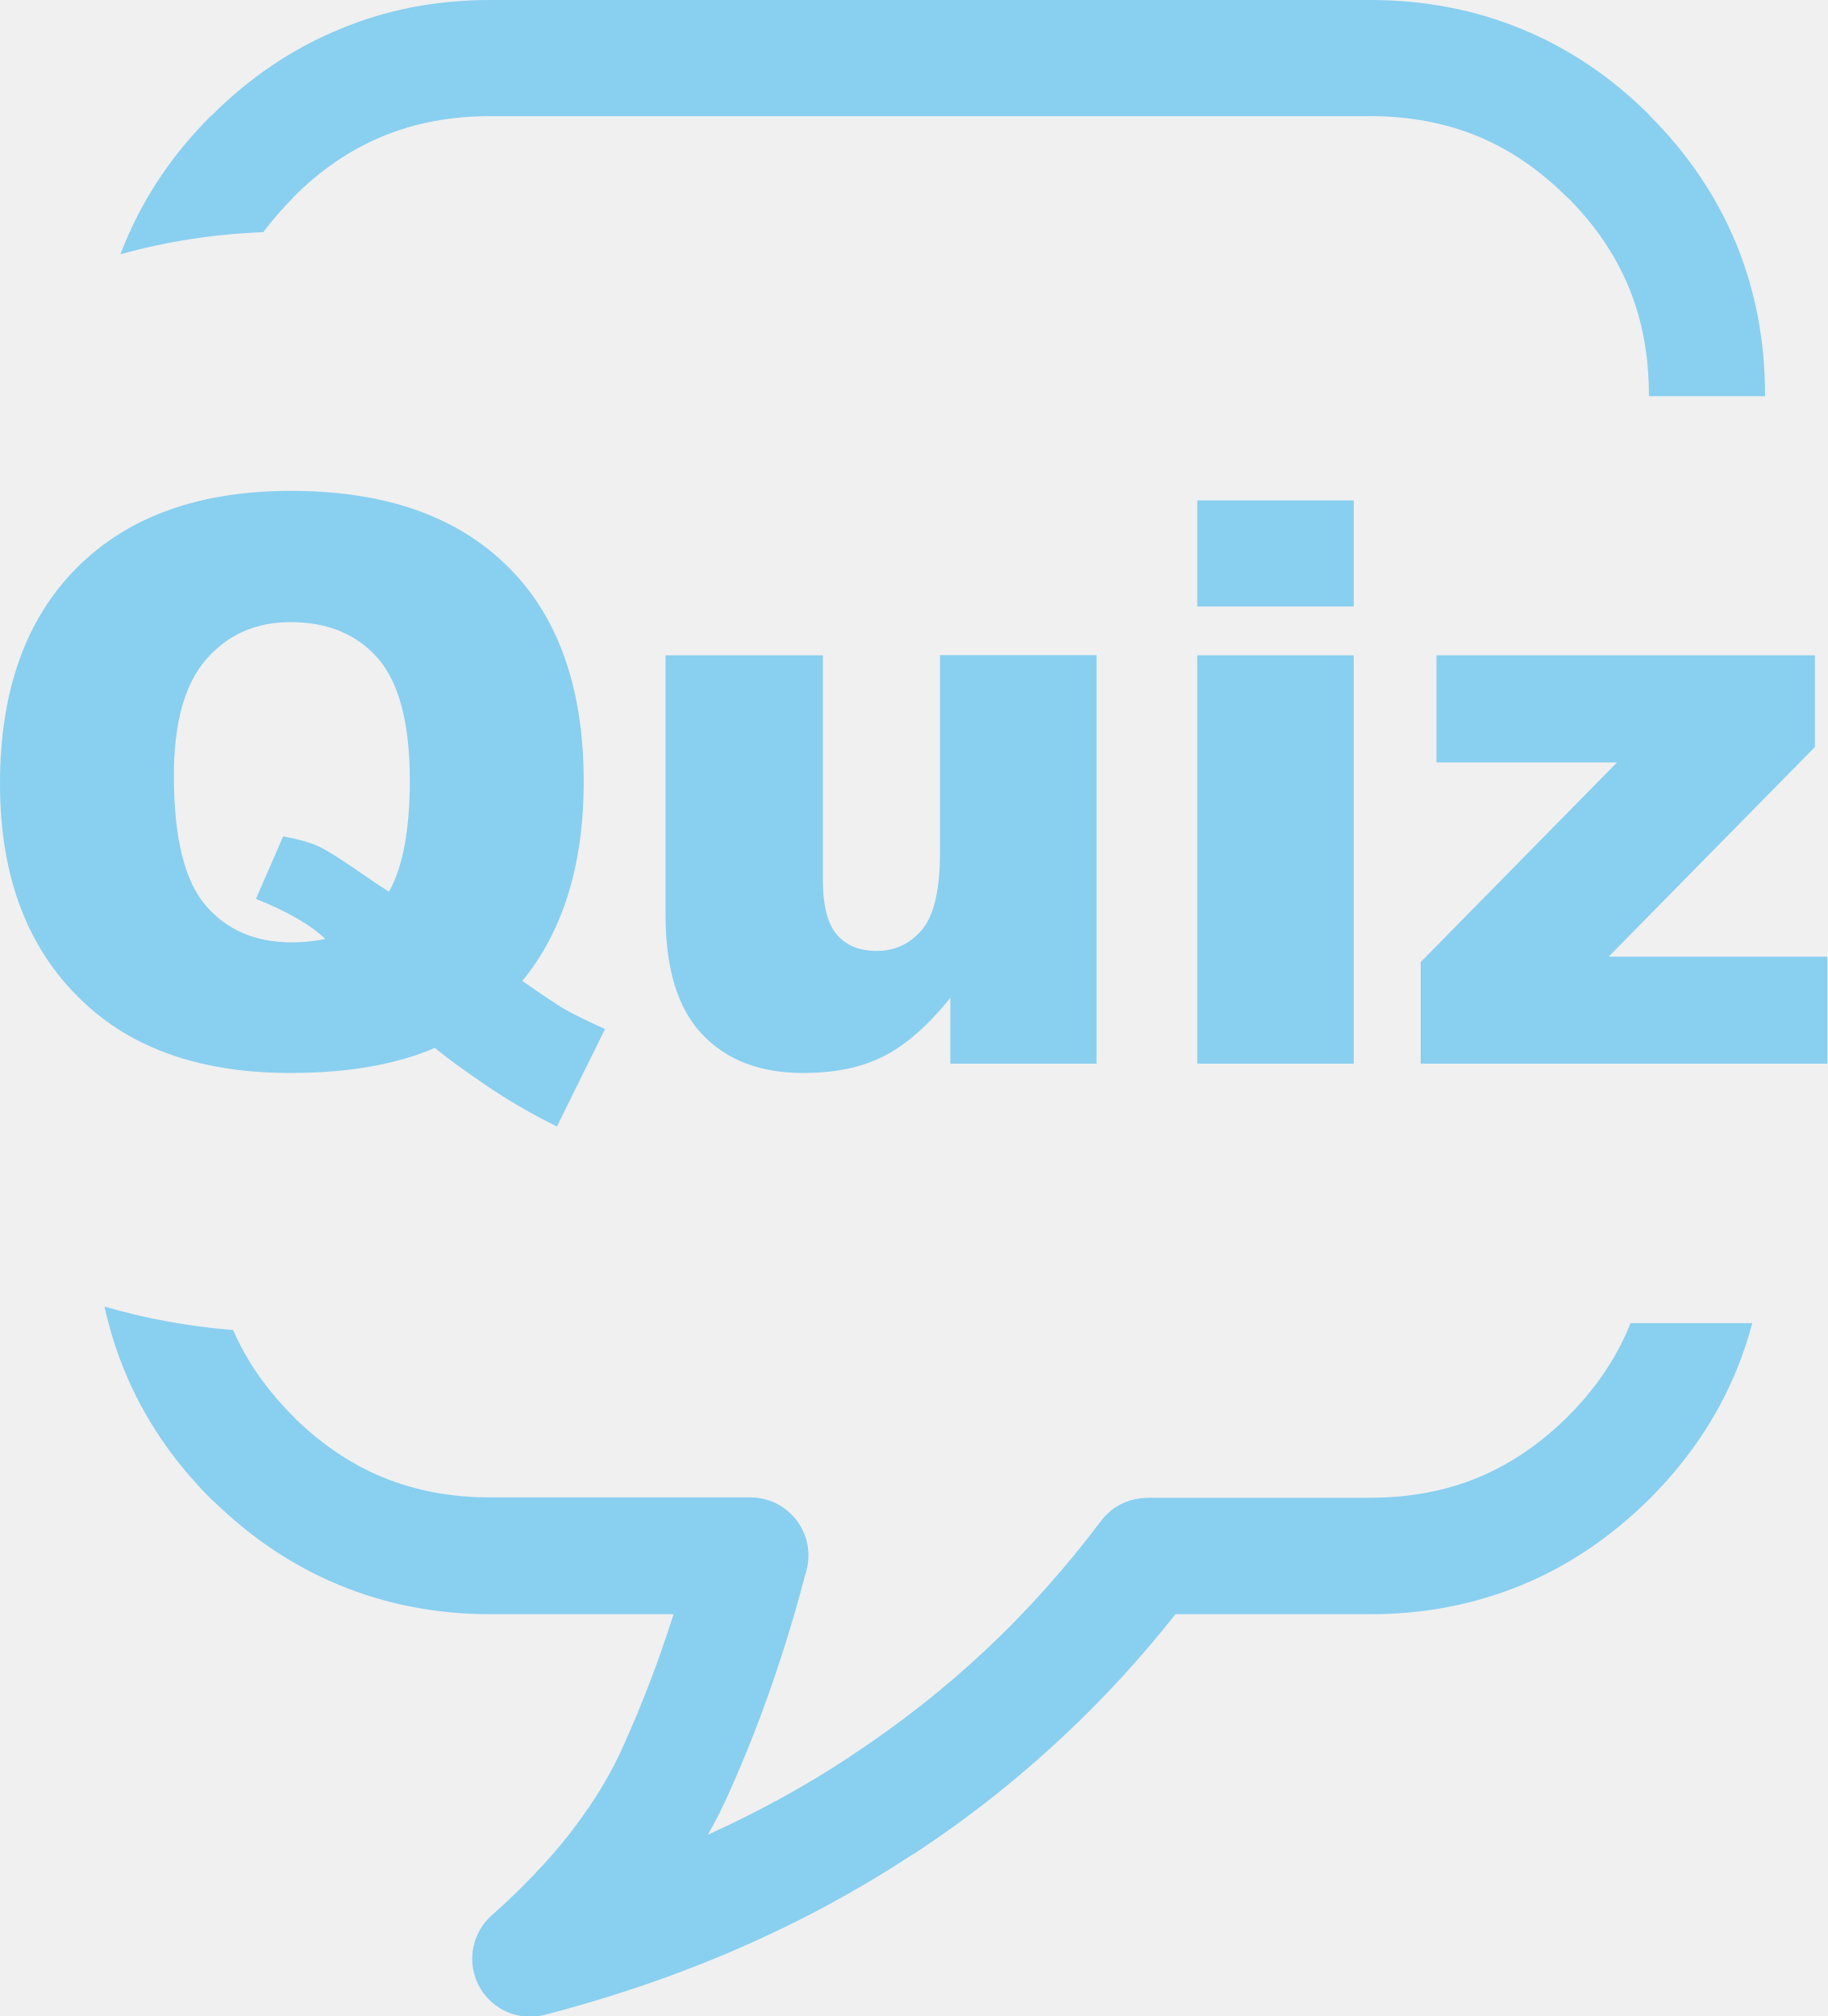
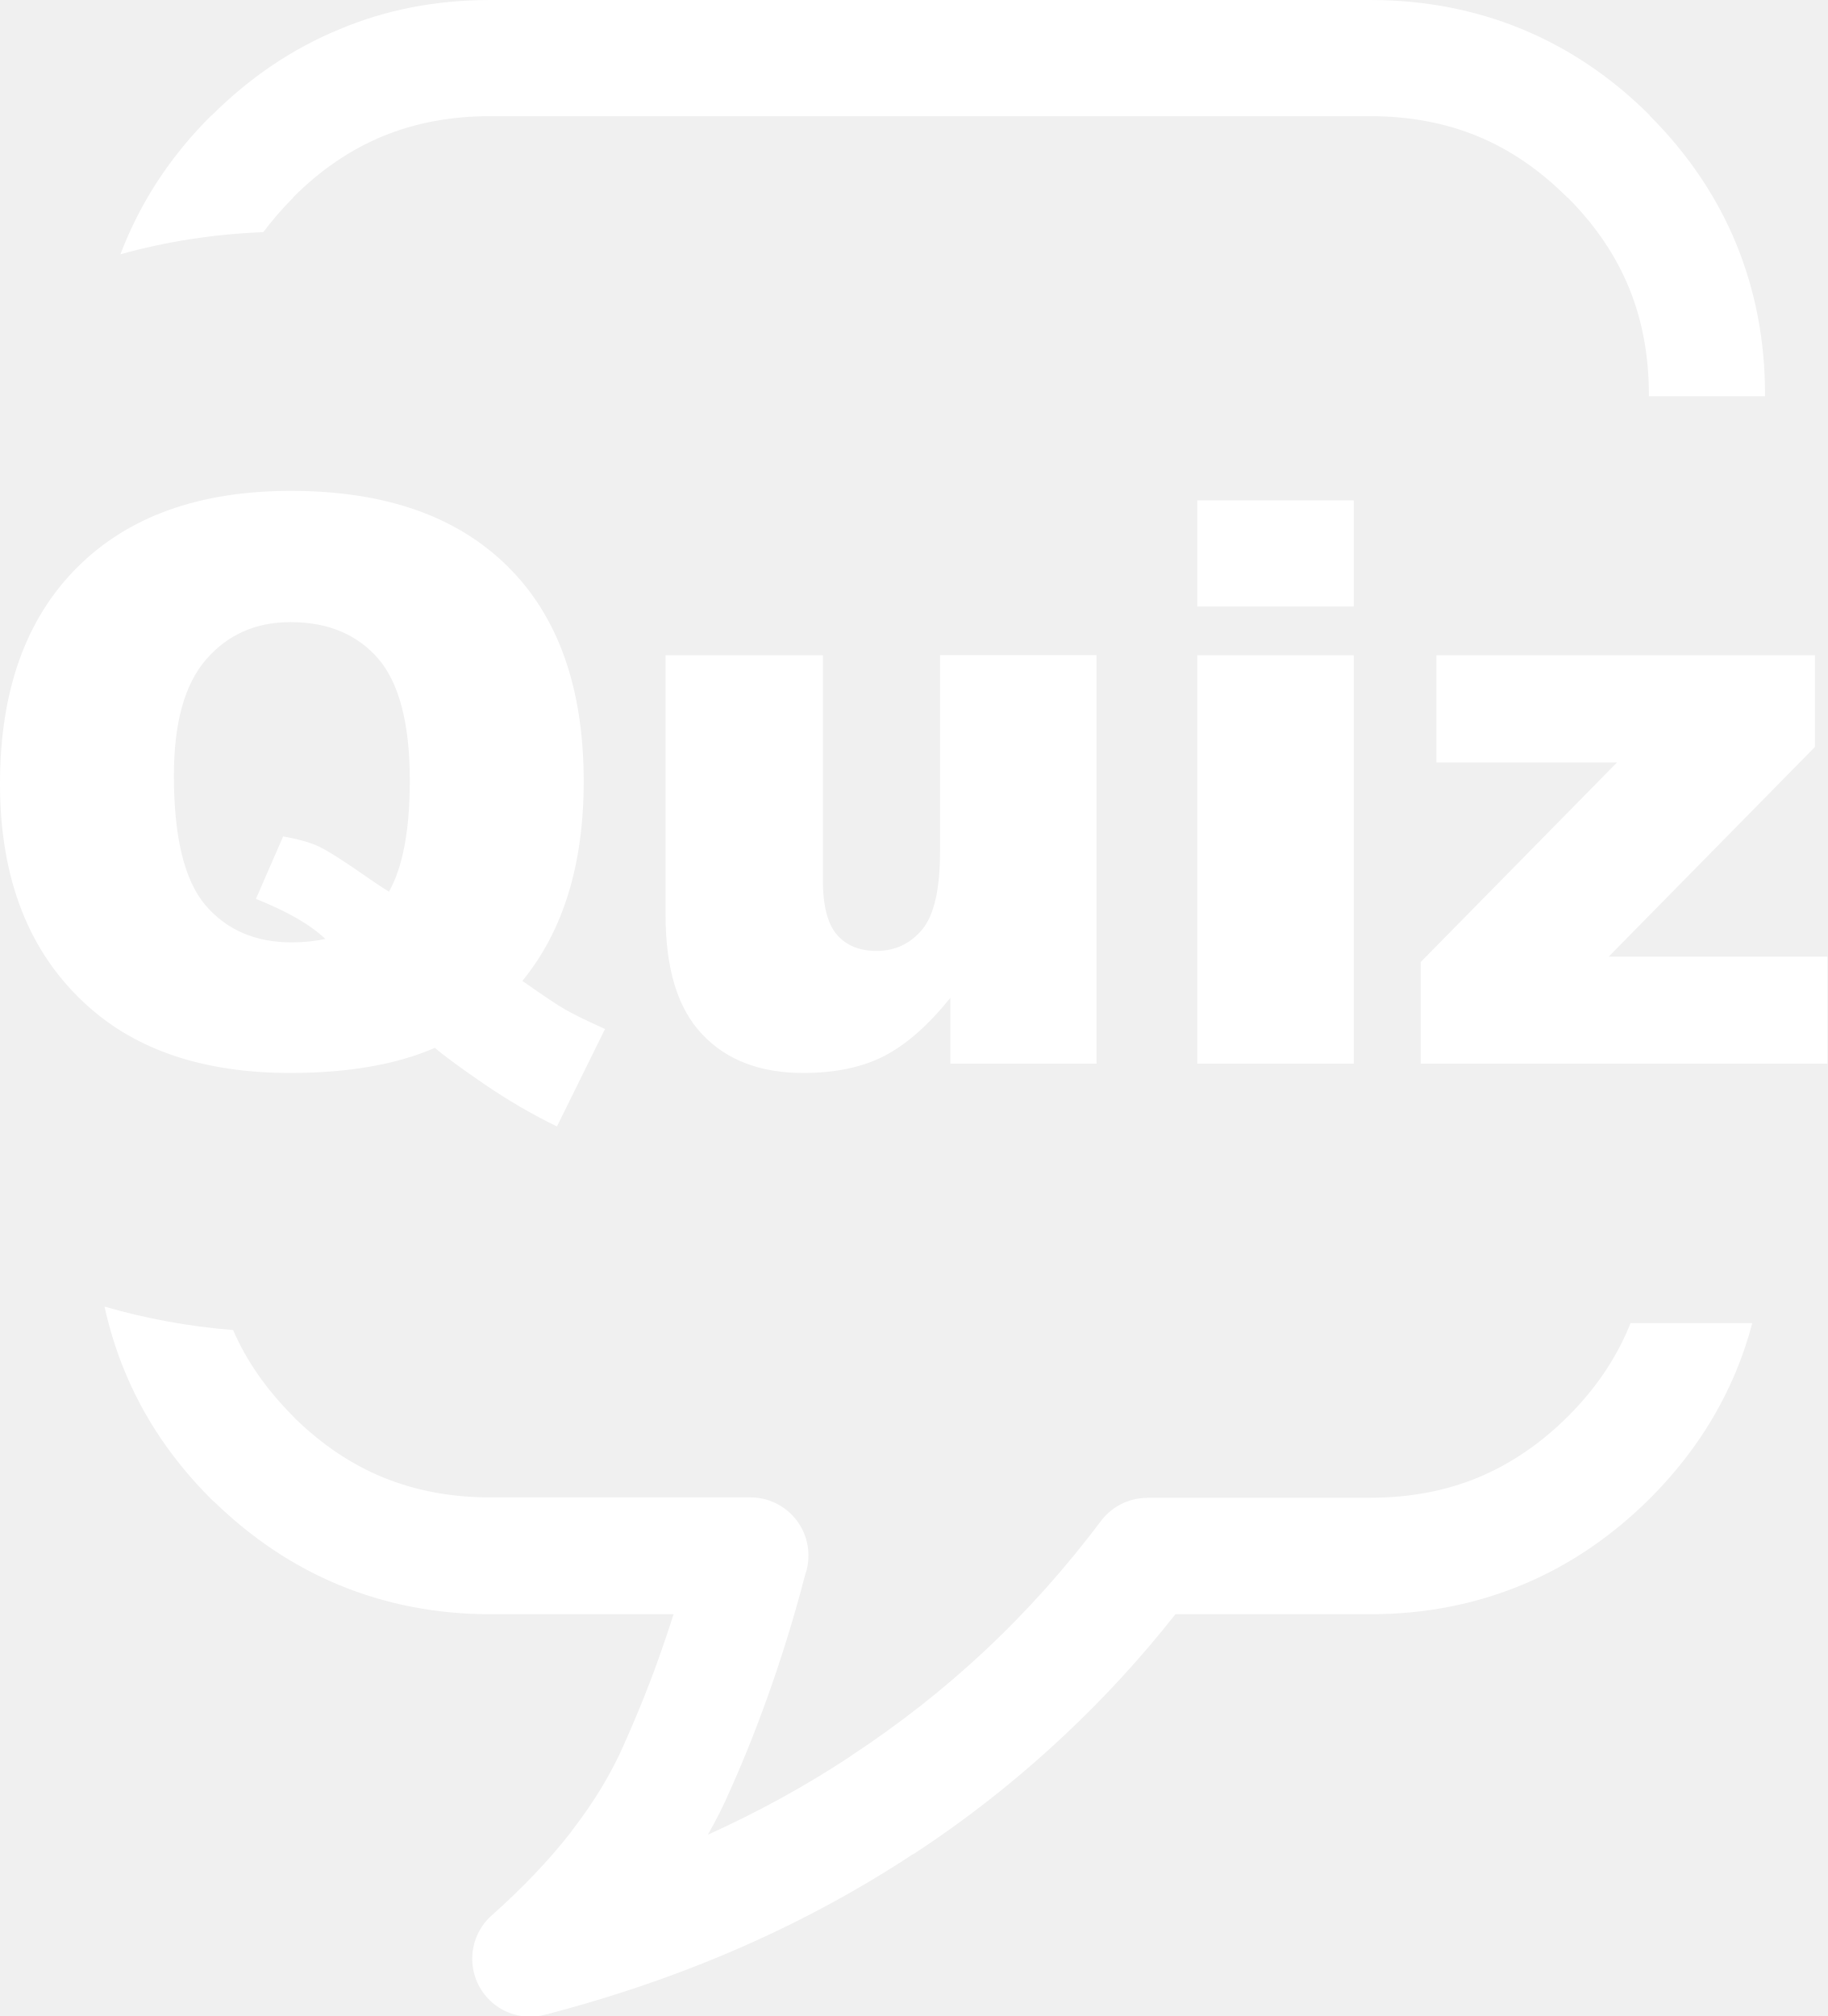
<svg xmlns="http://www.w3.org/2000/svg" version="1.1" id="Layer_1" x="0px" y="0px" viewBox="0 0 111.39 122.88" style="enable-background:new 0 0 111.39 122.88" xml:space="preserve">
  <g>
-     <path d="M66.8,7.08H29.88c-2.39,0-4.57,0.41-6.54,1.22c-1.98,0.82-3.81,2.06-5.48,3.74l0.01,0.01c-0.68,0.68-1.28,1.38-1.82,2.1 c-3.02,0.12-5.92,0.57-8.71,1.35c0.08-0.22,0.17-0.44,0.26-0.65c1.19-2.88,2.94-5.48,5.27-7.8l0.01,0.01l0.01-0.01 c2.33-2.33,4.93-4.08,7.79-5.26C23.52,0.59,26.59,0,29.88,0h16.73h36.92c3.28,0,6.36,0.59,9.23,1.77c2.88,1.19,5.48,2.94,7.8,5.26 l-0.01,0.01c2.34,2.34,4.09,4.94,5.27,7.79c1.18,2.87,1.77,5.94,1.77,9.23v0.09h-7.08v-0.09c0-2.39-0.41-4.57-1.22-6.54 c-0.82-1.98-2.06-3.81-3.73-5.48l-0.01-0.01l-0.01,0.01c-1.69-1.69-3.51-2.93-5.48-3.74c-1.97-0.81-4.16-1.22-6.54-1.22H66.8 L66.8,7.08z M87.56,39.94h23.07v5.59L98.06,58.31h13.33v6.52H86.6v-6.19l11.97-12.17H87.56V39.94L87.56,39.94z M72.98,30.5h9.54 v6.47h-9.54V30.5L72.98,30.5z M72.98,39.94h9.54v24.89h-9.54V39.94L72.98,39.94z M66.84,64.83h-8.91v-4.01 c-1.33,1.65-2.66,2.83-4,3.53c-1.35,0.7-3,1.05-4.97,1.05c-2.62,0-4.67-0.78-6.16-2.36c-1.49-1.57-2.23-3.99-2.23-7.26V39.94h9.59 v13.71c0,1.56,0.29,2.67,0.86,3.33c0.58,0.66,1.38,0.98,2.42,0.98c1.13,0,2.05-0.44,2.78-1.31c0.72-0.88,1.08-2.45,1.08-4.72v-12 h9.54V64.83L66.84,64.83z M31.84,59.79c1.32,0.92,2.18,1.5,2.59,1.73c0.6,0.34,1.42,0.74,2.45,1.2l-2.93,5.94 c-1.48-0.72-2.95-1.57-4.4-2.56c-1.45-0.99-2.47-1.74-3.04-2.23c-2.34,1.01-5.27,1.53-8.81,1.53c-5.22,0-9.33-1.36-12.35-4.08 C1.78,58.12,0,53.6,0,47.78c0-5.65,1.56-10.04,4.68-13.17c3.12-3.13,7.46-4.69,13.06-4.69c5.7,0,10.09,1.53,13.19,4.59 c3.1,3.05,4.65,7.43,4.65,13.12C35.58,52.7,34.33,56.75,31.84,59.79L31.84,59.79z M23.71,54.35c0.85-1.51,1.27-3.77,1.27-6.79 c0-3.46-0.65-5.93-1.93-7.42c-1.29-1.48-3.07-2.22-5.34-2.22c-2.12,0-3.83,0.76-5.14,2.27c-1.32,1.51-1.97,3.88-1.97,7.09 c0,3.75,0.64,6.38,1.92,7.89c1.29,1.51,3.04,2.27,5.27,2.27c0.72,0,1.4-0.07,2.04-0.21c-0.9-0.86-2.3-1.67-4.23-2.44l1.66-3.81 c0.94,0.17,1.68,0.38,2.2,0.63c0.53,0.25,1.55,0.9,3.08,1.97C22.9,53.83,23.29,54.09,23.71,54.35L23.71,54.35z M14.21,81.07 c0.81,1.88,2.03,3.62,3.64,5.24l0.16,0.17c1.63,1.58,3.41,2.78,5.34,3.57c1.97,0.81,4.15,1.22,6.53,1.22h15.86 c1.96,0,3.54,1.59,3.54,3.54c0,0.42-0.07,0.83-0.21,1.21c-0.58,2.24-1.25,4.44-1.99,6.58c-0.78,2.25-1.63,4.42-2.56,6.49 c-0.4,0.93-0.86,1.84-1.37,2.74c3.07-1.39,5.95-2.97,8.65-4.75l0.01,0l-0.01-0.01c2.98-1.95,5.73-4.11,8.27-6.49 c2.57-2.41,4.91-5.04,7.04-7.87c0.69-0.92,1.75-1.41,2.82-1.41v-0.01h13.61c2.38,0,4.56-0.41,6.53-1.22 c1.99-0.82,3.83-2.07,5.51-3.74c1.67-1.67,2.91-3.5,3.73-5.48l0.08-0.2h7.42c-0.26,0.99-0.58,1.95-0.97,2.89 c-1.18,2.86-2.94,5.47-5.28,7.81c-2.34,2.32-4.94,4.08-7.8,5.26c-2.86,1.18-5.93,1.78-9.21,1.78H71.65 c-2.09,2.65-4.34,5.1-6.75,7.36c-2.86,2.69-5.94,5.12-9.23,7.27l-0.01-0.01c-3.31,2.18-6.84,4.09-10.57,5.72 c-3.73,1.63-7.7,2.99-11.89,4.08c-1.24,0.32-2.62-0.05-3.53-1.08c-1.29-1.46-1.15-3.69,0.3-4.98c1.87-1.66,3.46-3.33,4.78-5.01 l0.15-0.21c1.33-1.72,2.38-3.47,3.15-5.23l0.01-0.03c0.87-1.94,1.66-3.92,2.35-5.93c0.22-0.64,0.44-1.29,0.65-1.95H29.88 c-3.28,0-6.35-0.6-9.21-1.78c-2.78-1.15-5.31-2.84-7.6-5.06c-0.08-0.06-0.15-0.13-0.22-0.2c-2.32-2.32-4.08-4.92-5.26-7.8 c-0.52-1.26-0.92-2.56-1.22-3.91C8.85,80.36,11.46,80.85,14.21,81.07L14.21,81.07z" fill="#89CFF0" />
+     <path d="M66.8,7.08H29.88c-2.39,0-4.57,0.41-6.54,1.22c-1.98,0.82-3.81,2.06-5.48,3.74l0.01,0.01c-0.68,0.68-1.28,1.38-1.82,2.1 c-3.02,0.12-5.92,0.57-8.71,1.35c0.08-0.22,0.17-0.44,0.26-0.65c1.19-2.88,2.94-5.48,5.27-7.8l0.01,0.01l0.01-0.01 c2.33-2.33,4.93-4.08,7.79-5.26C23.52,0.59,26.59,0,29.88,0h16.73h36.92c3.28,0,6.36,0.59,9.23,1.77c2.88,1.19,5.48,2.94,7.8,5.26 l-0.01,0.01c2.34,2.34,4.09,4.94,5.27,7.79c1.18,2.87,1.77,5.94,1.77,9.23v0.09h-7.08v-0.09c0-2.39-0.41-4.57-1.22-6.54 c-0.82-1.98-2.06-3.81-3.73-5.48l-0.01-0.01l-0.01,0.01c-1.69-1.69-3.51-2.93-5.48-3.74c-1.97-0.81-4.16-1.22-6.54-1.22H66.8 L66.8,7.08z M87.56,39.94h23.07v5.59L98.06,58.31h13.33v6.52H86.6v-6.19l11.97-12.17H87.56V39.94L87.56,39.94z M72.98,30.5h9.54 v6.47h-9.54V30.5L72.98,30.5z M72.98,39.94h9.54v24.89h-9.54V39.94L72.98,39.94z M66.84,64.83h-8.91v-4.01 c-1.33,1.65-2.66,2.83-4,3.53c-1.35,0.7-3,1.05-4.97,1.05c-2.62,0-4.67-0.78-6.16-2.36c-1.49-1.57-2.23-3.99-2.23-7.26V39.94h9.59 v13.71c0,1.56,0.29,2.67,0.86,3.33c0.58,0.66,1.38,0.98,2.42,0.98c1.13,0,2.05-0.44,2.78-1.31c0.72-0.88,1.08-2.45,1.08-4.72v-12 h9.54V64.83L66.84,64.83z M31.84,59.79c1.32,0.92,2.18,1.5,2.59,1.73c0.6,0.34,1.42,0.74,2.45,1.2l-2.93,5.94 c-1.48-0.72-2.95-1.57-4.4-2.56c-1.45-0.99-2.47-1.74-3.04-2.23c-2.34,1.01-5.27,1.53-8.81,1.53c-5.22,0-9.33-1.36-12.35-4.08 C1.78,58.12,0,53.6,0,47.78c0-5.65,1.56-10.04,4.68-13.17c3.12-3.13,7.46-4.69,13.06-4.69c5.7,0,10.09,1.53,13.19,4.59 c3.1,3.05,4.65,7.43,4.65,13.12C35.58,52.7,34.33,56.75,31.84,59.79L31.84,59.79z M23.71,54.35c0.85-1.51,1.27-3.77,1.27-6.79 c0-3.46-0.65-5.93-1.93-7.42c-1.29-1.48-3.07-2.22-5.34-2.22c-2.12,0-3.83,0.76-5.14,2.27c-1.32,1.51-1.97,3.88-1.97,7.09 c0,3.75,0.64,6.38,1.92,7.89c1.29,1.51,3.04,2.27,5.27,2.27c0.72,0,1.4-0.07,2.04-0.21c-0.9-0.86-2.3-1.67-4.23-2.44l1.66-3.81 c0.94,0.17,1.68,0.38,2.2,0.63c0.53,0.25,1.55,0.9,3.08,1.97C22.9,53.83,23.29,54.09,23.71,54.35L23.71,54.35z M14.21,81.07 c0.81,1.88,2.03,3.62,3.64,5.24l0.16,0.17c1.63,1.58,3.41,2.78,5.34,3.57c1.97,0.81,4.15,1.22,6.53,1.22h15.86 c1.96,0,3.54,1.59,3.54,3.54c0,0.42-0.07,0.83-0.21,1.21c-0.58,2.24-1.25,4.44-1.99,6.58c-0.78,2.25-1.63,4.42-2.56,6.49 c-0.4,0.93-0.86,1.84-1.37,2.74c3.07-1.39,5.95-2.97,8.65-4.75l0.01,0l-0.01-0.01c2.98-1.95,5.73-4.11,8.27-6.49 c2.57-2.41,4.91-5.04,7.04-7.87c0.69-0.92,1.75-1.41,2.82-1.41v-0.01h13.61c2.38,0,4.56-0.41,6.53-1.22 c1.99-0.82,3.83-2.07,5.51-3.74c1.67-1.67,2.91-3.5,3.73-5.48l0.08-0.2h7.42c-0.26,0.99-0.58,1.95-0.97,2.89 c-1.18,2.86-2.94,5.47-5.28,7.81c-2.34,2.32-4.94,4.08-7.8,5.26c-2.86,1.18-5.93,1.78-9.21,1.78H71.65 c-2.09,2.65-4.34,5.1-6.75,7.36c-2.86,2.69-5.94,5.12-9.23,7.27l-0.01-0.01c-3.31,2.18-6.84,4.09-10.57,5.72 c-3.73,1.63-7.7,2.99-11.89,4.08c-1.24,0.32-2.62-0.05-3.53-1.08c-1.29-1.46-1.15-3.69,0.3-4.98c1.87-1.66,3.46-3.33,4.78-5.01 l0.15-0.21c1.33-1.72,2.38-3.47,3.15-5.23l0.01-0.03c0.87-1.94,1.66-3.92,2.35-5.93c0.22-0.64,0.44-1.29,0.65-1.95H29.88 c-3.28,0-6.35-0.6-9.21-1.78c-2.78-1.15-5.31-2.84-7.6-5.06c-0.08-0.06-0.15-0.13-0.22-0.2c-2.32-2.32-4.08-4.92-5.26-7.8 c-0.52-1.26-0.92-2.56-1.22-3.91C8.85,80.36,11.46,80.85,14.21,81.07L14.21,81.07z" fill="#fff" />
  </g>
</svg>
